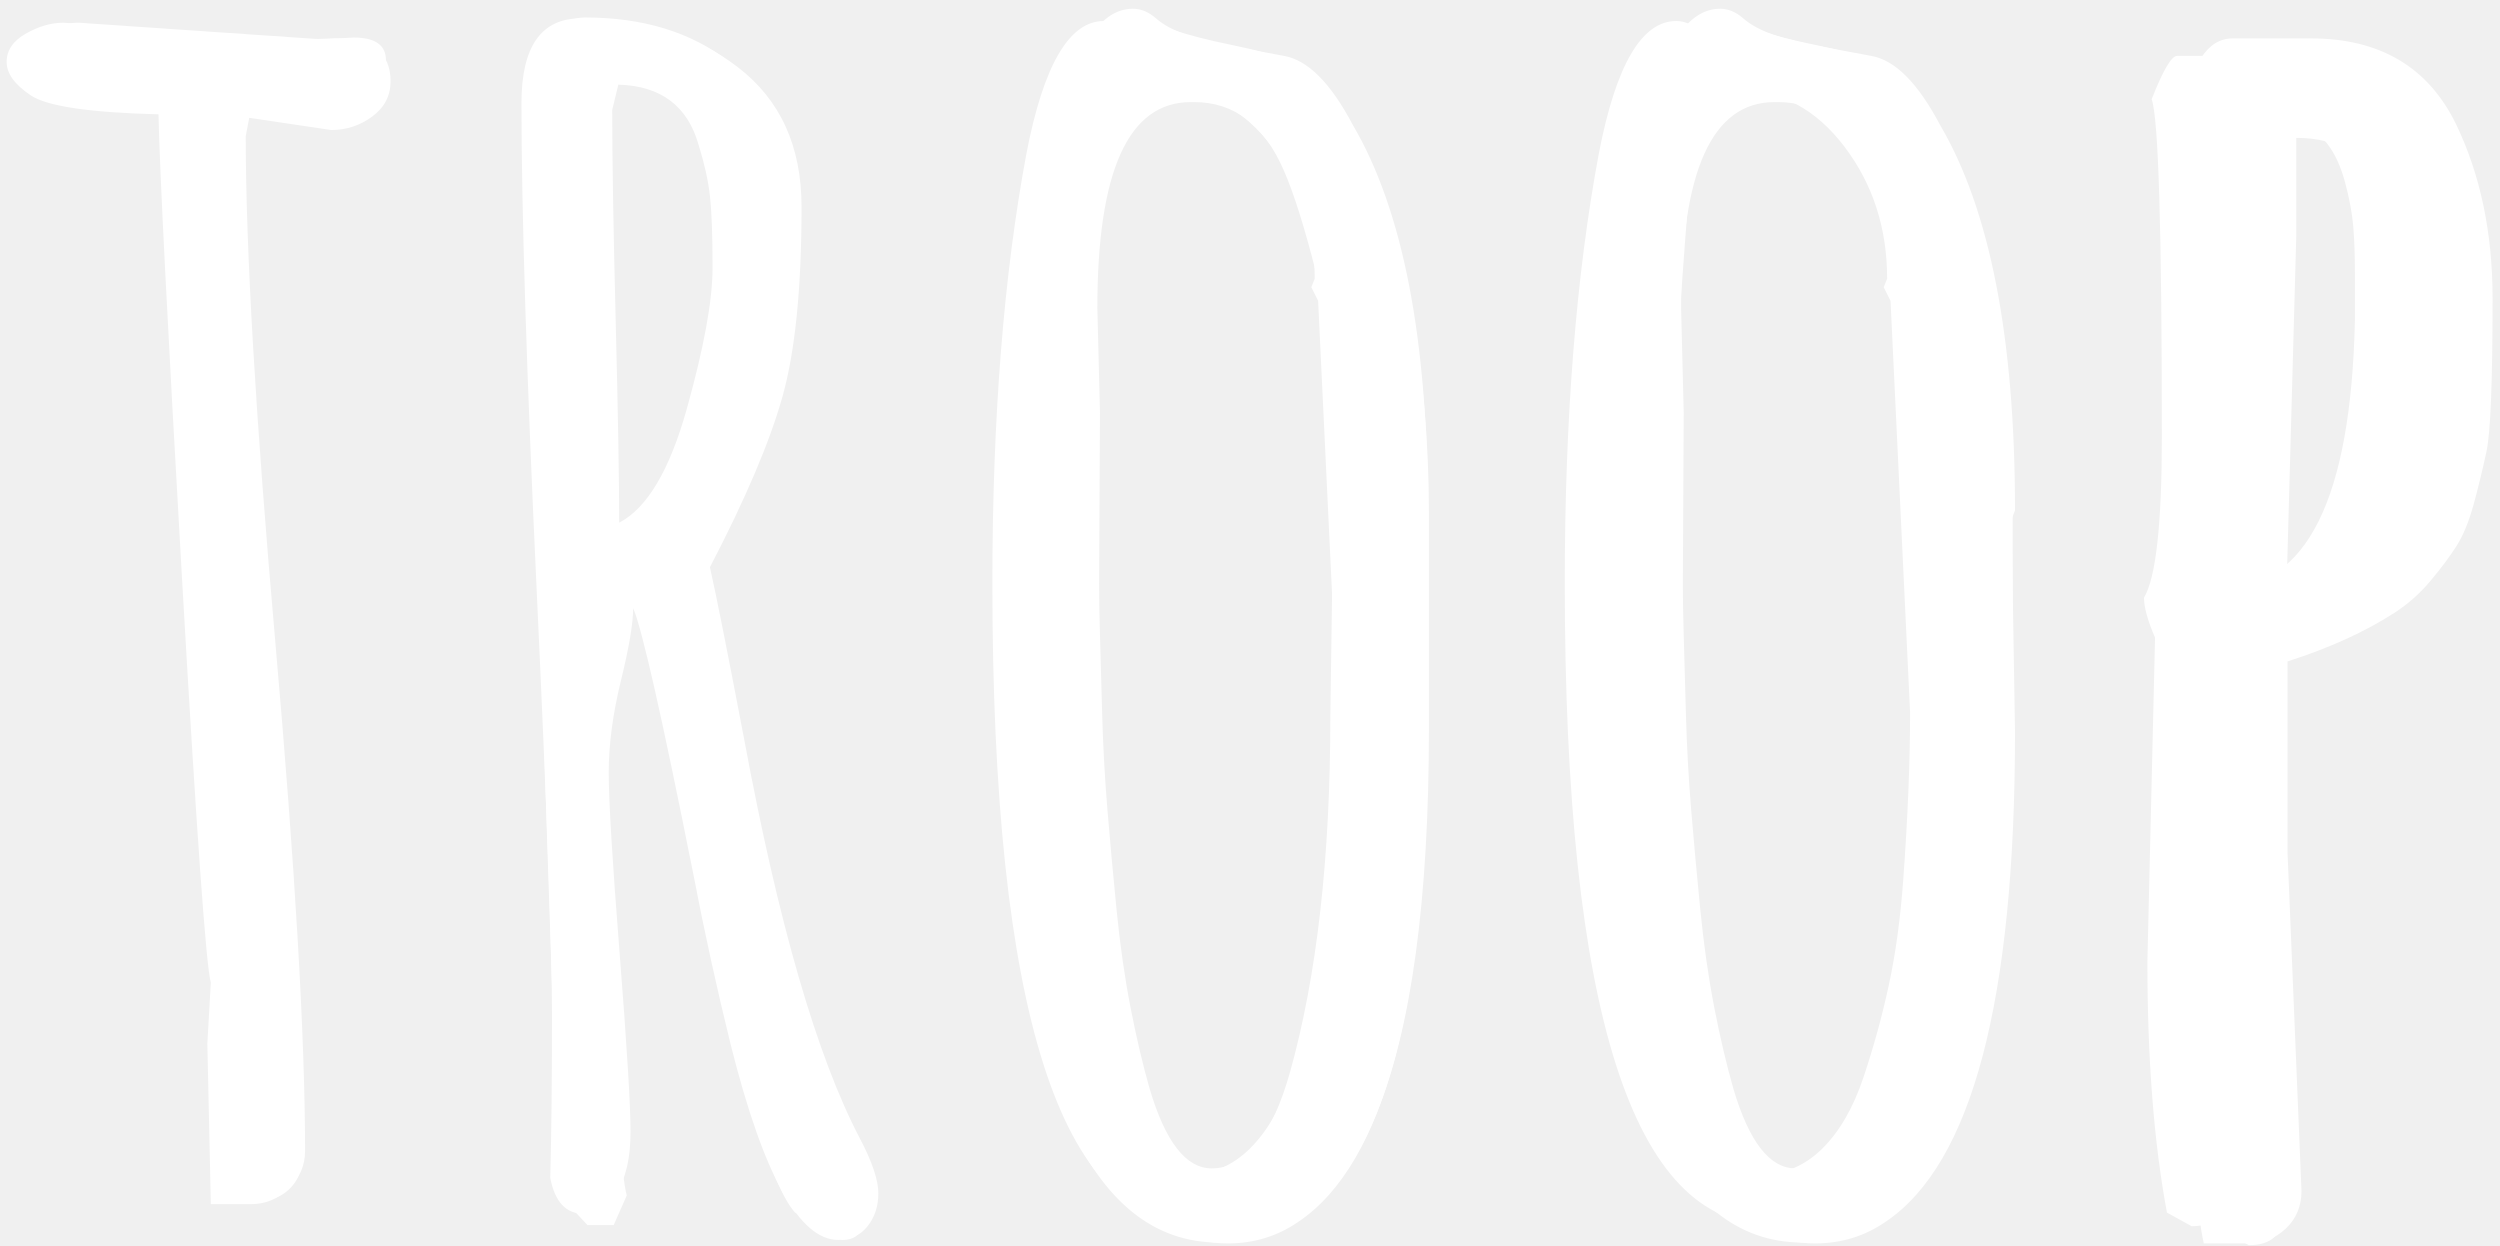
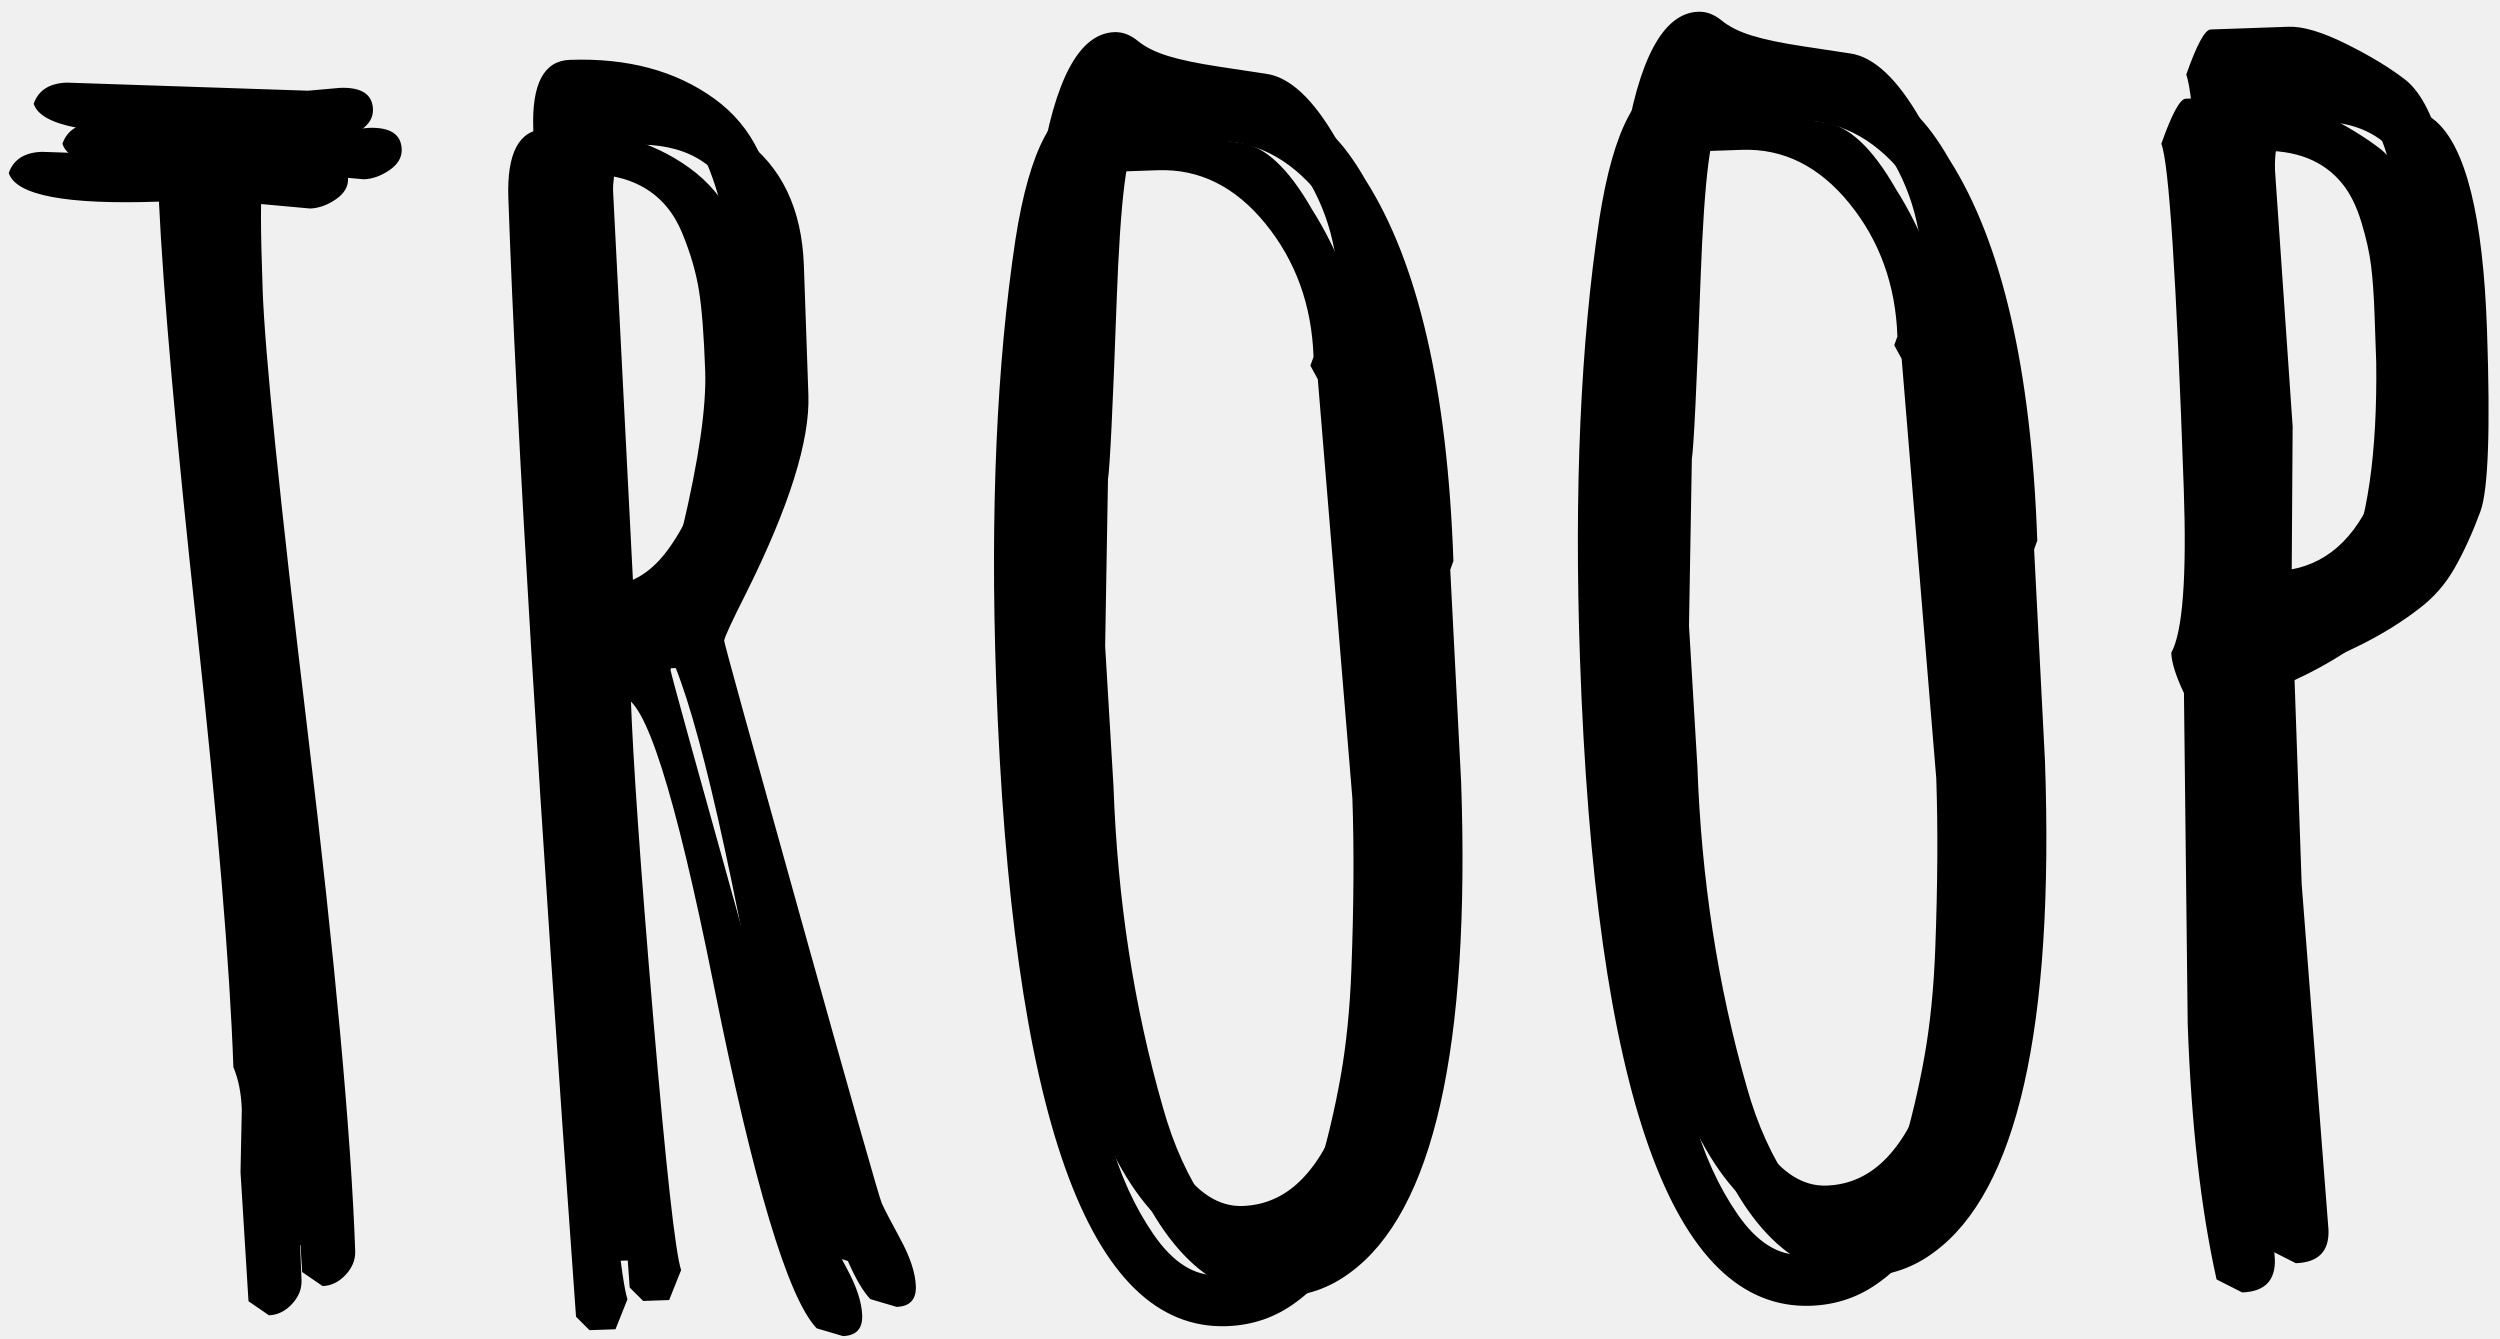
- <svg xmlns="http://www.w3.org/2000/svg" width="277px" height="138px" viewBox="0 0 277 138" version="1.1">
+ <svg xmlns="http://www.w3.org/2000/svg" width="183px" height="98px" viewBox="0 0 183 98" version="1.1">
  <defs />
  <g id="Page-1" stroke="none" stroke-width="1" fill="none" fill-rule="evenodd">
-     <g id="TAHA-5" transform="translate(-519, -358)" fill="#FFFFFF">
-       <g id="Group-2" transform="translate(467, 231)">
-         <g id="Group-3" transform="translate(52, 127)">
-           <path d="M22.974,115.631 L23.36,108.863 C22.845,107.187 21.781,92.283 20.17,64.149 C18.559,36.015 17.688,18.855 17.56,12.667 C9.954,12.474 5.249,11.781 3.444,10.588 C1.64,9.396 0.737,8.155 0.737,6.866 C0.737,5.577 1.446,4.53 2.864,3.724 C4.282,2.918 5.668,2.516 7.021,2.516 L33.898,4.353 L37.089,4.256 C41.214,4.256 43.276,5.835 43.276,8.993 C43.276,10.605 42.6,11.91 41.246,12.909 C39.893,13.908 38.378,14.407 36.702,14.407 L27.614,13.054 L27.228,15.084 C27.228,27.588 28.323,46.311 30.515,71.255 C32.706,96.198 33.802,114.954 33.802,127.522 C33.802,129.134 33.206,130.52 32.013,131.68 C30.821,132.84 29.419,133.42 27.808,133.42 L23.36,133.42 L22.974,115.631 Z M68.8,75.412 C67.897,79.086 67.446,82.486 67.446,85.612 C67.446,88.738 67.849,95.409 68.655,105.625 C69.46,115.84 69.863,122.431 69.863,125.396 C69.863,128.36 69.332,130.616 68.268,132.163 C67.205,133.71 65.996,134.483 64.643,134.483 C62.709,134.483 61.484,133.162 60.969,130.52 C61.098,125.621 61.162,119.611 61.162,112.489 C61.162,105.367 60.598,89.721 59.47,65.551 C58.342,41.381 57.778,23.334 57.778,11.41 C57.778,5.158 59.97,2.032 64.353,2.032 C71.249,2.032 77.05,3.837 81.755,7.446 C86.46,11.056 88.812,16.212 88.812,22.915 C88.812,31.939 88.104,38.964 86.686,43.991 C85.268,49.019 82.593,55.303 78.661,62.844 C79.37,66.002 80.627,72.318 82.432,81.793 C86.234,102.289 90.52,117.081 95.29,126.169 C96.644,128.747 97.32,130.761 97.32,132.211 C97.32,133.662 96.917,134.886 96.112,135.885 C95.306,136.884 94.227,137.384 92.873,137.384 C88.555,137.384 84.591,130.197 80.981,115.824 C79.435,109.572 78.049,103.256 76.824,96.875 C73.344,79.408 71.12,69.579 70.153,67.388 C70.153,69.063 69.702,71.738 68.8,75.412 L68.8,75.412 Z M68.51,9.38 L67.833,12.184 C67.833,17.598 67.962,25.413 68.22,35.628 C68.478,45.844 68.606,53.272 68.606,57.913 C71.7,56.302 74.198,52.096 76.099,45.296 C78,38.497 78.951,33.292 78.951,29.683 C78.951,26.073 78.854,23.415 78.661,21.707 C78.468,19.999 78.049,18.113 77.404,16.051 C76.18,11.732 73.215,9.509 68.51,9.38 L68.51,9.38 Z M121.587,34.13 L121.877,45.731 L121.78,64.681 C121.78,66.292 121.812,68.193 121.877,70.385 C121.941,72.576 122.022,75.46 122.119,79.038 C122.215,82.615 122.409,86.16 122.699,89.672 C122.989,93.185 123.327,96.891 123.714,100.791 C124.101,104.69 124.616,108.299 125.261,111.619 C125.905,114.938 126.614,117.951 127.388,120.658 C129.128,126.523 131.416,129.456 134.252,129.456 C138.055,129.456 140.955,125.879 142.953,118.725 C145.918,108.09 147.4,95.006 147.4,79.473 L147.69,59.073 C147.69,44.765 147.062,35.129 145.805,30.166 C144.548,25.203 143.372,21.465 142.276,18.951 C140.085,13.859 136.766,11.313 132.318,11.313 L131.932,11.313 C125.035,11.313 121.587,18.919 121.587,34.13 L121.587,34.13 Z M158.325,80.729 C158.325,118.693 150.559,137.674 135.025,137.674 C120.717,137.674 112.692,119.692 110.952,83.727 C110.823,80.311 110.759,76.895 110.759,73.479 L110.662,61.394 L110.662,57.526 C110.662,29.618 114.755,12.377 122.94,5.803 C124.938,4.191 127.162,3.321 129.611,3.192 C131.48,3.837 133.769,4.433 136.476,4.981 C139.183,5.529 141.181,6.093 142.47,6.673 C144.855,7.769 147.433,10.621 150.204,15.229 C152.976,19.837 155.022,25.993 156.343,33.695 C157.665,41.397 158.325,49.115 158.325,56.85 L158.325,80.729 Z M186.266,34.13 L186.556,45.731 L186.459,64.681 C186.459,66.292 186.491,68.193 186.556,70.385 C186.62,72.576 186.701,75.46 186.797,79.038 C186.894,82.615 187.087,86.16 187.377,89.672 C187.667,93.185 188.006,96.891 188.393,100.791 C188.779,104.69 189.295,108.299 189.939,111.619 C190.584,114.938 191.293,117.951 192.066,120.658 C193.807,126.523 196.095,129.456 198.931,129.456 C202.733,129.456 205.634,125.879 207.632,118.725 C210.597,108.09 212.079,95.006 212.079,79.473 L212.369,59.073 C212.369,44.765 211.741,35.129 210.484,30.166 C209.227,25.203 208.051,21.465 206.955,18.951 C204.764,13.859 201.444,11.313 196.997,11.313 L196.61,11.313 C189.714,11.313 186.266,18.919 186.266,34.13 L186.266,34.13 Z M223.004,80.729 C223.004,118.693 215.237,137.674 199.704,137.674 C185.395,137.674 177.371,119.692 175.631,83.727 C175.502,80.311 175.438,76.895 175.438,73.479 L175.341,61.394 L175.341,57.526 C175.341,29.618 179.434,12.377 187.619,5.803 C189.617,4.191 191.841,3.321 194.29,3.192 C196.159,3.837 198.447,4.433 201.154,4.981 C203.861,5.529 205.859,6.093 207.148,6.673 C209.533,7.769 212.111,10.621 214.883,15.229 C217.654,19.837 219.701,25.993 221.022,33.695 C222.343,41.397 223.004,49.115 223.004,56.85 L223.004,80.729 Z M254.425,26.202 L253.361,64.777 L253.361,65.067 C261.354,63.972 265.35,52.821 265.35,31.616 C265.35,23.882 263.642,18.919 260.226,16.728 C258.679,15.761 256.745,15.277 254.425,15.277 L254.425,26.202 Z M243.307,48.438 L243.597,29.586 C243.597,21.787 243.049,15.664 241.953,11.217 C242.275,9.541 242.904,7.962 243.838,6.479 C244.773,4.997 245.949,4.256 247.367,4.256 L256.068,4.256 C263.674,4.256 269.023,7.414 272.117,13.73 C274.824,19.338 276.178,25.783 276.178,33.066 C276.178,42.283 275.952,47.939 275.501,50.034 C275.05,52.128 274.566,54.11 274.051,55.979 C273.535,57.849 272.907,59.363 272.166,60.523 C271.424,61.684 270.474,62.957 269.313,64.342 C268.153,65.728 266.832,66.904 265.35,67.871 C262.062,69.998 258.099,71.803 253.458,73.285 L253.458,94.458 L255.005,131.97 C255.005,133.646 254.425,135.031 253.265,136.127 C252.104,137.223 250.687,137.771 249.011,137.771 L244.177,137.771 C243.403,134.161 243.017,128.779 243.017,121.625 L242.533,70.965 L243.307,48.438 Z" id="troop" />
-           <path d="M37.392,10.998 L26.931,9.679 L25.989,10.81 L26.366,11.563 C26.114,12.066 25.989,15.741 25.989,22.589 C25.989,29.437 27.057,45.442 29.193,70.604 C31.329,95.766 32.397,114.629 32.397,127.194 C32.397,128.136 32.02,128.984 31.266,129.738 C30.512,130.492 29.664,130.869 28.722,130.869 L26.554,129.267 L26.177,115.226 L26.554,108.44 C26.554,106.681 26.303,105.142 25.8,103.823 C25.8,92.891 25.031,76.965 23.491,56.044 C21.952,35.123 21.12,19.668 20.994,9.679 C10.879,9.679 5.476,8.454 4.785,6.003 C5.351,4.558 6.576,3.836 8.46,3.836 L34.659,5.626 L38.146,5.438 C40.47,5.438 41.632,6.255 41.632,7.888 C41.632,8.768 41.161,9.506 40.219,10.103 C39.276,10.7 38.334,10.998 37.392,10.998 L37.392,10.998 Z M58.878,10.621 C58.878,5.721 60.291,3.271 63.119,3.271 C69.401,3.271 74.584,4.857 78.668,8.03 C82.752,11.202 84.793,15.867 84.793,22.024 L84.793,36.065 C84.793,41.029 82.28,48.128 77.254,57.363 C75.558,60.442 74.71,62.122 74.71,62.405 C74.71,62.688 77.144,72.865 82.013,92.938 C86.882,113.011 89.443,123.361 89.694,123.99 C89.945,124.618 90.573,125.937 91.579,127.948 C92.584,129.958 93.086,131.686 93.086,133.131 C93.086,134.576 92.364,135.298 90.919,135.298 L88.092,134.356 C85.076,130.963 81.778,118.398 78.197,96.661 C74.741,75.677 71.789,65.185 69.338,65.185 L68.584,65.185 C65.757,65.185 64.344,66.096 64.344,67.918 C64.344,74.954 64.752,86.656 65.569,103.022 C66.386,119.388 67.077,128.545 67.642,130.492 L66.229,133.696 L63.401,133.696 L61.988,132.188 C59.915,76.462 58.878,35.94 58.878,10.621 L58.878,10.621 Z M64.344,13.26 L65.098,60.002 L65.475,60.379 C67.925,60.379 70.124,59.107 72.071,56.562 C74.019,54.018 75.495,50.924 76.5,47.28 C78.574,39.741 79.61,34.024 79.61,30.128 C79.61,26.233 79.485,23.296 79.233,21.317 C78.982,19.338 78.448,17.249 77.631,15.05 C75.935,10.527 72.26,8.265 66.605,8.265 C65.852,8.265 65.286,8.862 64.909,10.056 C64.532,11.249 64.344,12.317 64.344,13.26 L64.344,13.26 Z M153.776,57.458 L154.153,80.452 C154.153,109.414 149.504,127.037 140.206,133.319 C137.944,134.89 135.399,135.675 132.572,135.675 C117.494,135.675 109.955,111.99 109.955,64.62 C109.955,46.337 111.212,30.474 113.725,17.029 C115.609,7.228 118.468,2.328 122.3,2.328 C123.18,2.328 124.012,2.674 124.798,3.365 C125.583,4.056 126.651,4.637 128.002,5.108 C129.352,5.579 131.206,6.035 133.562,6.475 C135.918,6.914 137.598,7.229 138.604,7.417 C141.179,7.857 143.661,10.338 146.048,14.862 C151.451,24.034 154.153,37.919 154.153,56.515 L153.776,57.458 Z M115.986,64.431 L116.363,79.698 C116.363,91.949 117.745,103.603 120.51,114.66 C121.515,118.807 123.007,122.419 124.986,125.498 C126.965,128.576 129.227,130.115 131.771,130.115 C134.316,130.115 136.546,129.173 138.462,127.288 C140.378,125.403 141.902,122.78 143.033,119.419 C144.164,116.058 145.106,112.634 145.86,109.147 C146.614,105.66 147.148,101.75 147.462,97.415 C147.965,90.504 148.216,84.347 148.216,78.944 L146.048,33.333 L145.294,31.825 L145.671,30.882 C145.671,25.291 144.101,20.422 140.959,16.275 C137.818,12.129 133.986,10.056 129.462,10.056 L121.358,10.056 C120.29,10.056 119.347,15.788 118.531,27.254 C117.714,38.72 117.18,45.081 116.929,46.337 L115.986,64.431 Z M217.198,57.458 L217.575,80.452 C217.575,109.414 212.926,127.037 203.628,133.319 C201.366,134.89 198.822,135.675 195.995,135.675 C180.916,135.675 173.377,111.99 173.377,64.62 C173.377,46.337 174.634,30.474 177.147,17.029 C179.032,7.228 181.89,2.328 185.723,2.328 C186.602,2.328 187.435,2.674 188.22,3.365 C189.005,4.056 190.073,4.637 191.424,5.108 C192.775,5.579 194.628,6.035 196.984,6.475 C199.34,6.914 201.021,7.229 202.026,7.417 C204.602,7.857 207.083,10.338 209.471,14.862 C214.874,24.034 217.575,37.919 217.575,56.515 L217.198,57.458 Z M179.409,64.431 L179.786,79.698 C179.786,91.949 181.168,103.603 183.932,114.66 C184.937,118.807 186.429,122.419 188.408,125.498 C190.387,128.576 192.649,130.115 195.194,130.115 C197.738,130.115 199.968,129.173 201.885,127.288 C203.801,125.403 205.324,122.78 206.455,119.419 C207.586,116.058 208.528,112.634 209.282,109.147 C210.036,105.66 210.57,101.75 210.884,97.415 C211.387,90.504 211.638,84.347 211.638,78.944 L209.471,33.333 L208.717,31.825 L209.094,30.882 C209.094,25.291 207.523,20.422 204.382,16.275 C201.241,12.129 197.408,10.056 192.885,10.056 L184.78,10.056 C183.712,10.056 182.77,15.788 181.953,27.254 C181.136,38.72 180.602,45.081 180.351,46.337 L179.409,64.431 Z M244.904,94.776 L246.506,132.377 C246.506,134.702 245.281,135.864 242.831,135.864 L240.098,134.356 C238.653,126.628 237.931,117.362 237.931,106.556 L238.779,70.651 C237.962,68.766 237.554,67.29 237.554,66.222 C238.873,64.023 239.533,58.086 239.533,48.411 C239.533,25.479 239.156,13.008 238.402,10.998 C239.658,7.794 240.601,6.192 241.229,6.192 L249.71,6.192 C251.281,6.192 253.37,6.899 255.977,8.312 C258.585,9.726 260.705,11.124 262.338,12.506 C265.542,15.459 267.145,23.06 267.145,35.312 C267.145,46.18 266.673,52.761 265.731,55.054 C264.789,57.348 263.783,59.358 262.715,61.086 C261.647,62.813 260.297,64.243 258.663,65.374 C255.082,67.949 250.496,70.085 244.904,71.782 L244.904,94.776 Z M244.716,17.312 L245.658,45.112 L244.904,63.3 L246.129,65.185 C255.553,65.185 260.485,55.29 260.925,35.5 L260.925,30.317 C260.925,28.244 260.862,26.485 260.736,25.04 C260.611,23.595 260.312,21.993 259.841,20.233 C259.37,18.474 258.726,17.061 257.909,15.993 C255.962,13.417 252.977,12.129 248.957,12.129 C247.26,12.129 246.129,12.537 245.564,13.354 C244.999,14.171 244.716,15.49 244.716,17.312 L244.716,17.312 Z" id="troop" />
-           <path d="M38.412,9.863 L27.681,8.51 L26.714,9.67 L27.101,10.443 C26.843,10.959 26.714,14.729 26.714,21.755 C26.714,28.78 27.81,45.2 30.001,71.013 C32.192,96.827 33.288,116.179 33.288,129.069 C33.288,130.036 32.901,130.906 32.128,131.68 C31.354,132.453 30.484,132.84 29.518,132.84 L27.294,131.196 L26.907,116.791 L27.294,109.83 C27.294,108.025 27.036,106.446 26.521,105.093 C26.521,93.878 25.731,77.539 24.152,56.076 C22.573,34.613 21.719,18.758 21.59,8.51 C11.213,8.51 5.67,7.253 4.961,4.739 C5.541,3.257 6.798,2.516 8.731,2.516 L35.608,4.353 L39.186,4.159 C41.57,4.159 42.763,4.997 42.763,6.673 C42.763,7.575 42.279,8.333 41.312,8.945 C40.346,9.557 39.379,9.863 38.412,9.863 L38.412,9.863 Z M60.455,9.477 C60.455,4.449 61.905,1.936 64.806,1.936 C71.251,1.936 76.568,3.563 80.758,6.818 C84.947,10.073 87.042,14.858 87.042,21.175 L87.042,35.58 C87.042,40.672 84.464,47.955 79.308,57.43 C77.567,60.588 76.697,62.312 76.697,62.602 C76.697,62.892 79.195,73.333 84.19,93.926 C89.185,114.519 91.812,125.138 92.069,125.782 C92.327,126.427 92.972,127.78 94.003,129.843 C95.034,131.905 95.55,133.678 95.55,135.16 C95.55,136.643 94.809,137.384 93.326,137.384 L90.426,136.417 C87.332,132.937 83.948,120.046 80.274,97.745 C76.729,76.218 73.7,65.454 71.187,65.454 L70.413,65.454 C67.513,65.454 66.062,66.389 66.062,68.258 C66.062,75.477 66.481,87.481 67.319,104.271 C68.157,121.061 68.866,130.455 69.446,132.453 L67.996,135.74 L65.096,135.74 L63.646,134.193 C61.519,77.023 60.455,35.451 60.455,9.477 L60.455,9.477 Z M66.062,12.184 L66.836,60.137 L67.223,60.523 C69.736,60.523 71.992,59.218 73.99,56.608 C75.988,53.998 77.503,50.823 78.534,47.085 C80.661,39.351 81.725,33.485 81.725,29.489 C81.725,25.493 81.596,22.48 81.338,20.45 C81.08,18.419 80.532,16.276 79.694,14.021 C77.954,9.38 74.184,7.06 68.383,7.06 C67.609,7.06 67.029,7.672 66.643,8.896 C66.256,10.121 66.062,11.217 66.062,12.184 L66.062,12.184 Z M157.812,57.526 L158.198,81.116 C158.198,110.829 153.429,128.908 143.89,135.354 C141.569,136.965 138.959,137.771 136.059,137.771 C120.59,137.771 112.855,113.472 112.855,64.874 C112.855,46.118 114.145,29.844 116.723,16.051 C118.656,5.996 121.589,0.969 125.521,0.969 C126.423,0.969 127.277,1.323 128.083,2.032 C128.888,2.741 129.984,3.337 131.37,3.821 C132.755,4.304 134.657,4.771 137.074,5.223 C139.491,5.674 141.215,5.996 142.246,6.189 C144.889,6.641 147.435,9.187 149.884,13.827 C155.427,23.237 158.198,37.481 158.198,56.56 L157.812,57.526 Z M119.043,64.681 L119.43,80.343 C119.43,92.911 120.848,104.867 123.684,116.211 C124.715,120.465 126.246,124.171 128.276,127.329 C130.306,130.487 132.626,132.066 135.237,132.066 C137.847,132.066 140.135,131.1 142.101,129.166 C144.067,127.232 145.63,124.542 146.79,121.093 C147.95,117.645 148.917,114.132 149.69,110.555 C150.464,106.978 151.012,102.966 151.334,98.519 C151.85,91.429 152.107,85.112 152.107,79.569 L149.884,32.776 L149.11,31.229 L149.497,30.263 C149.497,24.526 147.886,19.531 144.663,15.277 C141.44,11.023 137.509,8.896 132.868,8.896 L124.554,8.896 C123.458,8.896 122.491,14.778 121.653,26.541 C120.815,38.303 120.268,44.829 120.01,46.118 L119.043,64.681 Z M222.877,57.526 L223.264,81.116 C223.264,110.829 218.494,128.908 208.955,135.354 C206.635,136.965 204.024,137.771 201.124,137.771 C185.655,137.771 177.921,113.472 177.921,64.874 C177.921,46.118 179.21,29.844 181.788,16.051 C183.722,5.996 186.654,0.969 190.586,0.969 C191.488,0.969 192.342,1.323 193.148,2.032 C193.954,2.741 195.049,3.337 196.435,3.821 C197.821,4.304 199.722,4.771 202.139,5.223 C204.556,5.674 206.28,5.996 207.312,6.189 C209.954,6.641 212.5,9.187 214.949,13.827 C220.492,23.237 223.264,37.481 223.264,56.56 L222.877,57.526 Z M184.108,64.681 L184.495,80.343 C184.495,92.911 185.913,104.867 188.749,116.211 C189.78,120.465 191.311,124.171 193.341,127.329 C195.372,130.487 197.692,132.066 200.302,132.066 C202.913,132.066 205.201,131.1 207.167,129.166 C209.132,127.232 210.695,124.542 211.855,121.093 C213.016,117.645 213.982,114.132 214.756,110.555 C215.529,106.978 216.077,102.966 216.399,98.519 C216.915,91.429 217.173,85.112 217.173,79.569 L214.949,32.776 L214.176,31.229 L214.562,30.263 C214.562,24.526 212.951,19.531 209.729,15.277 C206.506,11.023 202.574,8.896 197.934,8.896 L189.619,8.896 C188.523,8.896 187.557,14.778 186.719,26.541 C185.881,38.303 185.333,44.829 185.075,46.118 L184.108,64.681 Z M251.301,95.812 L252.944,134.387 C252.944,136.771 251.688,137.964 249.174,137.964 L246.37,136.417 C244.888,128.489 244.146,118.982 244.146,107.896 L245.017,71.062 C244.179,69.128 243.76,67.613 243.76,66.518 C245.113,64.262 245.79,58.171 245.79,48.245 C245.79,24.72 245.403,11.926 244.63,9.863 C245.919,6.576 246.886,4.933 247.53,4.933 L256.231,4.933 C257.843,4.933 259.986,5.658 262.661,7.108 C265.335,8.558 267.511,9.992 269.187,11.41 C272.474,14.439 274.117,22.238 274.117,34.807 C274.117,45.957 273.634,52.708 272.667,55.061 C271.7,57.414 270.669,59.476 269.573,61.249 C268.478,63.021 267.092,64.487 265.416,65.647 C261.742,68.29 257.037,70.481 251.301,72.222 L251.301,95.812 Z M251.107,16.341 L252.074,44.861 L251.301,63.521 L252.558,65.454 C262.226,65.454 267.285,55.303 267.736,35 L267.736,29.683 C267.736,27.556 267.672,25.751 267.543,24.269 C267.414,22.786 267.108,21.143 266.625,19.338 C266.141,17.533 265.48,16.083 264.643,14.987 C262.645,12.345 259.583,11.023 255.458,11.023 C253.718,11.023 252.558,11.442 251.978,12.28 C251.397,13.118 251.107,14.472 251.107,16.341 L251.107,16.341 Z" id="troop" />
-         </g>
+     <g id="Branding-Copy" transform="translate(-161, -130)" fill="#000000">
+       <g id="Group-Copy" transform="translate(253.5, 180) rotate(-2) translate(-253.5, -180) translate(163, 132)">
+         <path d="M23.952,5.848 L16.91,4.958 L16.275,5.721 L16.529,6.23 C16.36,6.569 16.275,9.048 16.275,13.668 C16.275,18.287 16.994,29.083 18.433,46.057 C19.871,63.03 20.59,75.754 20.59,84.231 C20.59,84.866 20.336,85.438 19.828,85.947 C19.321,86.455 18.75,86.71 18.115,86.71 L16.656,85.629 L16.402,76.157 L16.656,71.58 C16.656,70.393 16.487,69.355 16.148,68.465 C16.148,61.091 15.63,50.348 14.594,36.235 C13.558,22.122 12.997,11.697 12.913,4.958 C6.103,4.958 2.465,4.132 2,2.479 C2.381,1.504 3.205,1.017 4.474,1.017 L22.112,2.225 L24.46,2.098 C26.025,2.098 26.807,2.649 26.807,3.751 C26.807,4.344 26.49,4.842 25.856,5.245 C25.221,5.647 24.587,5.848 23.952,5.848 L23.952,5.848 Z M38.484,5.594 C38.484,2.289 39.435,0.636 41.339,0.636 C45.568,0.636 49.058,1.706 51.807,3.846 C54.557,5.986 55.931,9.133 55.931,13.286 L55.931,22.758 C55.931,26.106 54.239,30.895 50.856,37.125 C49.714,39.202 49.143,40.335 49.143,40.526 C49.143,40.717 50.782,47.582 54.06,61.123 C57.338,74.663 59.061,81.645 59.231,82.069 C59.4,82.493 59.823,83.383 60.499,84.739 C61.176,86.095 61.515,87.261 61.515,88.235 C61.515,89.21 61.028,89.698 60.055,89.698 L58.152,89.062 C56.122,86.773 53.901,78.297 51.49,63.634 C49.164,49.479 47.176,42.401 45.526,42.401 L45.019,42.401 C43.115,42.401 42.164,43.016 42.164,44.245 C42.164,48.991 42.438,56.885 42.988,67.925 C43.538,78.965 44.003,85.142 44.384,86.455 L43.432,88.617 L41.529,88.617 L40.577,87.6 C39.182,50.008 38.484,22.673 38.484,5.594 L38.484,5.594 Z M42.164,7.374 L42.671,38.905 L42.925,39.159 C44.574,39.159 46.055,38.301 47.366,36.585 C48.677,34.868 49.671,32.781 50.348,30.323 C51.744,25.237 52.442,21.381 52.442,18.753 C52.442,16.126 52.357,14.144 52.188,12.809 C52.019,11.474 51.659,10.065 51.109,8.582 C49.967,5.531 47.493,4.005 43.686,4.005 C43.179,4.005 42.798,4.408 42.544,5.213 C42.29,6.018 42.164,6.738 42.164,7.374 L42.164,7.374 Z M102.439,37.189 L102.693,52.7 C102.693,72.237 99.563,84.125 93.303,88.363 C91.781,89.422 90.067,89.952 88.164,89.952 C78.013,89.952 72.937,73.975 72.937,42.02 C72.937,29.687 73.783,18.986 75.475,9.917 C76.744,3.306 78.668,0 81.248,0 C81.841,0 82.401,0.233 82.93,0.699 C83.459,1.165 84.178,1.557 85.087,1.875 C85.996,2.193 87.244,2.5 88.83,2.797 C90.416,3.094 91.548,3.306 92.225,3.433 C93.959,3.729 95.63,5.403 97.237,8.455 C100.874,14.642 102.693,24.008 102.693,36.553 L102.439,37.189 Z M76.998,41.893 L77.251,52.191 C77.251,60.455 78.182,68.317 80.043,75.776 C80.72,78.573 81.724,81.01 83.057,83.086 C84.389,85.163 85.912,86.201 87.625,86.201 C89.338,86.201 90.839,85.566 92.129,84.294 C93.42,83.023 94.445,81.253 95.207,78.986 C95.968,76.719 96.602,74.409 97.11,72.057 C97.618,69.705 97.977,67.067 98.189,64.142 C98.527,59.48 98.696,55.327 98.696,51.683 L97.237,20.915 L96.729,19.897 L96.983,19.262 C96.983,15.49 95.926,12.205 93.811,9.408 C91.696,6.611 89.116,5.213 86.07,5.213 L80.614,5.213 C79.895,5.213 79.26,9.08 78.711,16.814 C78.161,24.549 77.801,28.84 77.632,29.687 L76.998,41.893 Z M145.204,37.189 L145.458,52.7 C145.458,72.237 142.328,84.125 136.068,88.363 C134.545,89.422 132.832,89.952 130.929,89.952 C120.777,89.952 115.702,73.975 115.702,42.02 C115.702,29.687 116.548,18.986 118.24,9.917 C119.509,3.306 121.433,5.68434189e-14 124.013,5.68434189e-14 C124.605,5.68434189e-14 125.166,0.233 125.695,0.699 C126.223,1.165 126.942,1.557 127.852,1.875 C128.761,2.193 130.009,2.5 131.595,2.797 C133.181,3.094 134.313,3.306 134.989,3.433 C136.724,3.729 138.394,5.403 140.002,8.455 C143.639,14.642 145.458,24.008 145.458,36.553 L145.204,37.189 Z M119.762,41.893 L120.016,52.191 C120.016,60.455 120.947,68.317 122.808,75.776 C123.485,78.573 124.489,81.01 125.821,83.086 C127.154,85.163 128.677,86.201 130.39,86.201 C132.103,86.201 133.604,85.566 134.894,84.294 C136.184,83.023 137.21,81.253 137.971,78.986 C138.733,76.719 139.367,74.409 139.875,72.057 C140.382,69.705 140.742,67.067 140.953,64.142 C141.292,59.48 141.461,55.327 141.461,51.683 L140.002,20.915 L139.494,19.897 L139.748,19.262 C139.748,15.49 138.69,12.205 136.576,9.408 C134.461,6.611 131.881,5.213 128.835,5.213 L123.379,5.213 C122.66,5.213 122.025,9.08 121.475,16.814 C120.926,24.549 120.566,28.84 120.397,29.687 L119.762,41.893 Z M163.923,62.362 L165.002,87.727 C165.002,89.295 164.177,90.079 162.527,90.079 L160.687,89.062 C159.714,83.849 159.228,77.598 159.228,70.309 L159.799,46.088 C159.249,44.817 158.974,43.821 158.974,43.101 C159.862,41.617 160.307,37.612 160.307,31.086 C160.307,15.617 160.053,7.205 159.545,5.848 C160.391,3.687 161.026,2.606 161.449,2.606 L167.159,2.606 C168.216,2.606 169.623,3.083 171.378,4.037 C173.133,4.99 174.561,5.933 175.661,6.866 C177.818,8.857 178.896,13.985 178.896,22.25 C178.896,29.581 178.579,34.021 177.945,35.568 C177.31,37.114 176.633,38.471 175.914,39.636 C175.195,40.801 174.286,41.766 173.186,42.528 C170.775,44.266 167.688,45.707 163.923,46.851 L163.923,62.362 Z M163.796,10.108 L164.431,28.861 L163.923,41.13 L164.748,42.401 C171.092,42.401 174.413,35.727 174.709,22.377 L174.709,18.88 C174.709,17.482 174.667,16.295 174.582,15.32 C174.497,14.346 174.296,13.265 173.979,12.078 C173.662,10.892 173.228,9.938 172.679,9.218 C171.367,7.48 169.358,6.611 166.651,6.611 C165.509,6.611 164.748,6.887 164.367,7.438 C163.986,7.989 163.796,8.879 163.796,10.108 L163.796,10.108 Z" id="troop" />
+         <path d="M25.952,8.848 L18.91,7.958 L18.275,8.721 L18.529,9.23 C18.36,9.569 18.275,12.048 18.275,16.668 C18.275,21.287 18.994,32.083 20.433,49.057 C21.871,66.03 22.59,78.754 22.59,87.231 C22.59,87.866 22.336,88.438 21.828,88.947 C21.321,89.455 20.75,89.71 20.115,89.71 L18.656,88.629 L18.402,79.157 L18.656,74.58 C18.656,73.393 18.487,72.355 18.148,71.465 C18.148,64.091 17.63,53.348 16.594,39.235 C15.558,25.122 14.997,14.697 14.913,7.958 C8.103,7.958 4.465,7.132 4,5.479 C4.381,4.504 5.205,4.017 6.474,4.017 L24.112,5.225 L26.46,5.098 C28.025,5.098 28.807,5.649 28.807,6.751 C28.807,7.344 28.49,7.842 27.856,8.245 C27.221,8.647 26.587,8.848 25.952,8.848 L25.952,8.848 Z M40.484,8.594 C40.484,5.289 41.435,3.636 43.339,3.636 C47.568,3.636 51.058,4.706 53.807,6.846 C56.557,8.986 57.931,12.133 57.931,16.286 L57.931,25.758 C57.931,29.106 56.239,33.895 52.856,40.125 C51.714,42.202 51.143,43.335 51.143,43.526 C51.143,43.717 52.782,50.582 56.06,64.123 C59.338,77.663 61.061,84.645 61.231,85.069 C61.4,85.493 61.823,86.383 62.499,87.739 C63.176,89.095 63.515,90.261 63.515,91.235 C63.515,92.21 63.028,92.698 62.055,92.698 L60.152,92.062 C58.122,89.773 55.901,81.297 53.49,66.634 C51.164,52.479 49.176,45.401 47.526,45.401 L47.019,45.401 C45.115,45.401 44.164,46.016 44.164,47.245 C44.164,51.991 44.438,59.885 44.988,70.925 C45.538,81.965 46.003,88.142 46.384,89.455 L45.432,91.617 L43.529,91.617 L42.577,90.6 C41.182,53.008 40.484,25.673 40.484,8.594 L40.484,8.594 Z M44.164,10.374 L44.671,41.905 L44.925,42.159 C46.574,42.159 48.055,41.301 49.366,39.585 C50.677,37.868 51.671,35.781 52.348,33.323 C53.744,28.237 54.442,24.381 54.442,21.753 C54.442,19.126 54.357,17.144 54.188,15.809 C54.019,14.474 53.659,13.065 53.109,11.582 C51.967,8.531 49.493,7.005 45.686,7.005 C45.179,7.005 44.798,7.408 44.544,8.213 C44.29,9.018 44.164,9.738 44.164,10.374 L44.164,10.374 Z M104.439,40.189 L104.693,55.7 C104.693,75.237 101.563,87.125 95.303,91.363 C93.781,92.422 92.067,92.952 90.164,92.952 C80.013,92.952 74.937,76.975 74.937,45.02 C74.937,32.687 75.783,21.986 77.475,12.917 C78.744,6.306 80.668,3 83.248,3 C83.841,3 84.401,3.233 84.93,3.699 C85.459,4.165 86.178,4.557 87.087,4.875 C87.996,5.193 89.244,5.5 90.83,5.797 C92.416,6.094 93.548,6.306 94.225,6.433 C95.959,6.729 97.63,8.403 99.237,11.455 C102.874,17.642 104.693,27.008 104.693,39.553 L104.439,40.189 Z M78.998,44.893 L79.251,55.191 C79.251,63.455 80.182,71.317 82.043,78.776 C82.72,81.573 83.724,84.01 85.057,86.086 C86.389,88.163 87.912,89.201 89.625,89.201 C91.338,89.201 92.839,88.566 94.129,87.294 C95.42,86.023 96.445,84.253 97.207,81.986 C97.968,79.719 98.602,77.409 99.11,75.057 C99.618,72.705 99.977,70.067 100.189,67.142 C100.527,62.48 100.696,58.327 100.696,54.683 L99.237,23.915 L98.729,22.897 L98.983,22.262 C98.983,18.49 97.926,15.205 95.811,12.408 C93.696,9.611 91.116,8.213 88.07,8.213 L82.614,8.213 C81.895,8.213 81.26,12.08 80.711,19.814 C80.161,27.549 79.801,31.84 79.632,32.687 L78.998,44.893 Z M147.204,40.189 L147.458,55.7 C147.458,75.237 144.328,87.125 138.068,91.363 C136.545,92.422 134.832,92.952 132.929,92.952 C122.777,92.952 117.702,76.975 117.702,45.02 C117.702,32.687 118.548,21.986 120.24,12.917 C121.509,6.306 123.433,3 126.013,3 C126.605,3 127.166,3.233 127.695,3.699 C128.223,4.165 128.942,4.557 129.852,4.875 C130.761,5.193 132.009,5.5 133.595,5.797 C135.181,6.094 136.313,6.306 136.989,6.433 C138.724,6.729 140.394,8.403 142.002,11.455 C145.639,17.642 147.458,27.008 147.458,39.553 L147.204,40.189 Z M121.762,44.893 L122.016,55.191 C122.016,63.455 122.947,71.317 124.808,78.776 C125.485,81.573 126.489,84.01 127.821,86.086 C129.154,88.163 130.677,89.201 132.39,89.201 C134.103,89.201 135.604,88.566 136.894,87.294 C138.184,86.023 139.21,84.253 139.971,81.986 C140.733,79.719 141.367,77.409 141.875,75.057 C142.382,72.705 142.742,70.067 142.953,67.142 C143.292,62.48 143.461,58.327 143.461,54.683 L142.002,23.915 L141.494,22.897 L141.748,22.262 C141.748,18.49 140.69,15.205 138.576,12.408 C136.461,9.611 133.881,8.213 130.835,8.213 L125.379,8.213 C124.66,8.213 124.025,12.08 123.475,19.814 C122.926,27.549 122.566,31.84 122.397,32.687 L121.762,44.893 Z M165.923,65.362 L167.002,90.727 C167.002,92.295 166.177,93.079 164.527,93.079 L162.687,92.062 C161.714,86.849 161.228,80.598 161.228,73.309 L161.799,49.088 C161.249,47.817 160.974,46.821 160.974,46.101 C161.862,44.617 162.307,40.612 162.307,34.086 C162.307,18.617 162.053,10.205 161.545,8.848 C162.391,6.687 163.026,5.606 163.449,5.606 L169.159,5.606 C170.216,5.606 171.623,6.083 173.378,7.037 C175.133,7.99 176.561,8.933 177.661,9.866 C179.818,11.857 180.896,16.985 180.896,25.25 C180.896,32.581 180.579,37.021 179.945,38.568 C179.31,40.114 178.633,41.471 177.914,42.636 C177.195,43.801 176.286,44.766 175.186,45.528 C172.775,47.266 169.688,48.707 165.923,49.851 L165.923,65.362 Z M165.796,13.108 L166.431,31.861 L165.923,44.13 L166.748,45.401 C173.092,45.401 176.413,38.727 176.709,25.377 L176.709,21.88 C176.709,20.482 176.667,19.295 176.582,18.32 C176.497,17.346 176.296,16.265 175.979,15.078 C175.662,13.892 175.228,12.938 174.679,12.218 C173.367,10.48 171.358,9.611 168.651,9.611 C167.509,9.611 166.748,9.887 166.367,10.438 C165.986,10.989 165.796,11.879 165.796,13.108 L165.796,13.108 Z" id="troop" />
+         <path d="M21.952,10.848 L14.91,9.958 L14.275,10.721 L14.529,11.23 C14.36,11.569 14.275,14.048 14.275,18.668 C14.275,23.287 14.994,34.083 16.433,51.057 C17.871,68.03 18.59,80.754 18.59,89.231 C18.59,89.866 18.336,90.438 17.828,90.947 C17.321,91.455 16.75,91.71 16.115,91.71 L14.656,90.629 L14.402,81.157 L14.656,76.58 C14.656,75.393 14.487,74.355 14.148,73.465 C14.148,66.091 13.63,55.348 12.594,41.235 C11.558,27.122 10.997,16.697 10.913,9.958 C4.103,9.958 0.465,9.132 -2.84217094e-14,7.479 C0.381,6.504 1.205,6.017 2.474,6.017 L20.112,7.225 L22.46,7.098 C24.025,7.098 24.807,7.649 24.807,8.751 C24.807,9.344 24.49,9.842 23.856,10.245 C23.221,10.647 22.587,10.848 21.952,10.848 L21.952,10.848 Z M36.484,10.594 C36.484,7.289 37.435,5.636 39.339,5.636 C43.568,5.636 47.058,6.706 49.807,8.846 C52.557,10.986 53.931,14.133 53.931,18.286 L53.931,27.758 C53.931,31.106 52.239,35.895 48.856,42.125 C47.714,44.202 47.143,45.335 47.143,45.526 C47.143,45.717 48.782,52.582 52.06,66.123 C55.338,79.663 57.061,86.645 57.231,87.069 C57.4,87.493 57.823,88.383 58.499,89.739 C59.176,91.095 59.515,92.261 59.515,93.235 C59.515,94.21 59.028,94.698 58.055,94.698 L56.152,94.062 C54.122,91.773 51.901,83.297 49.49,68.634 C47.164,54.479 45.176,47.401 43.526,47.401 L43.019,47.401 C41.115,47.401 40.164,48.016 40.164,49.245 C40.164,53.991 40.438,61.885 40.988,72.925 C41.538,83.965 42.003,90.142 42.384,91.455 L41.432,93.617 L39.529,93.617 L38.577,92.6 C37.182,55.008 36.484,27.673 36.484,10.594 L36.484,10.594 Z M40.164,12.374 L40.671,43.905 L40.925,44.159 C42.574,44.159 44.055,43.301 45.366,41.585 C46.677,39.868 47.671,37.781 48.348,35.323 C49.744,30.237 50.442,26.381 50.442,23.753 C50.442,21.126 50.357,19.144 50.188,17.809 C50.019,16.474 49.659,15.065 49.109,13.582 C47.967,10.531 45.493,9.005 41.686,9.005 C41.179,9.005 40.798,9.408 40.544,10.213 C40.29,11.018 40.164,11.738 40.164,12.374 L40.164,12.374 Z M100.439,42.189 L100.693,57.7 C100.693,77.237 97.563,89.125 91.303,93.363 C89.781,94.422 88.067,94.952 86.164,94.952 C76.013,94.952 70.937,78.975 70.937,47.02 C70.937,34.687 71.783,23.986 73.475,14.917 C74.744,8.306 76.668,5 79.248,5 C79.841,5 80.401,5.233 80.93,5.699 C81.459,6.165 82.178,6.557 83.087,6.875 C83.996,7.193 85.244,7.5 86.83,7.797 C88.416,8.094 89.548,8.306 90.225,8.433 C91.959,8.729 93.63,10.403 95.237,13.455 C98.874,19.642 100.693,29.008 100.693,41.553 L100.439,42.189 Z M74.998,46.893 L75.251,57.191 C75.251,65.455 76.182,73.317 78.043,80.776 C78.72,83.573 79.724,86.01 81.057,88.086 C82.389,90.163 83.912,91.201 85.625,91.201 C87.338,91.201 88.839,90.566 90.129,89.294 C91.42,88.023 92.445,86.253 93.207,83.986 C93.968,81.719 94.602,79.409 95.11,77.057 C95.618,74.705 95.977,72.067 96.189,69.142 C96.527,64.48 96.696,60.327 96.696,56.683 L95.237,25.915 L94.729,24.897 L94.983,24.262 C94.983,20.49 93.926,17.205 91.811,14.408 C89.696,11.611 87.116,10.213 84.07,10.213 L78.614,10.213 C77.895,10.213 77.26,14.08 76.711,21.814 C76.161,29.549 75.801,33.84 75.632,34.687 L74.998,46.893 Z M143.204,42.189 L143.458,57.7 C143.458,77.237 140.328,89.125 134.068,93.363 C132.545,94.422 130.832,94.952 128.929,94.952 C118.777,94.952 113.702,78.975 113.702,47.02 C113.702,34.687 114.548,23.986 116.24,14.917 C117.509,8.306 119.433,5 122.013,5 C122.605,5 123.166,5.233 123.695,5.699 C124.223,6.165 124.942,6.557 125.852,6.875 C126.761,7.193 128.009,7.5 129.595,7.797 C131.181,8.094 132.313,8.306 132.989,8.433 C134.724,8.729 136.394,10.403 138.002,13.455 C141.639,19.642 143.458,29.008 143.458,41.553 L143.204,42.189 Z M117.762,46.893 L118.016,57.191 C118.016,65.455 118.947,73.317 120.808,80.776 C121.485,83.573 122.489,86.01 123.821,88.086 C125.154,90.163 126.677,91.201 128.39,91.201 C130.103,91.201 131.604,90.566 132.894,89.294 C134.184,88.023 135.21,86.253 135.971,83.986 C136.733,81.719 137.367,79.409 137.875,77.057 C138.382,74.705 138.742,72.067 138.953,69.142 C139.292,64.48 139.461,60.327 139.461,56.683 L138.002,25.915 L137.494,24.897 L137.748,24.262 C137.748,20.49 136.69,17.205 134.576,14.408 C132.461,11.611 129.881,10.213 126.835,10.213 L121.379,10.213 C120.66,10.213 120.025,14.08 119.475,21.814 C118.926,29.549 118.566,33.84 118.397,34.687 L117.762,46.893 Z M161.923,67.362 L163.002,92.727 C163.002,94.295 162.177,95.079 160.527,95.079 L158.687,94.062 C157.714,88.849 157.228,82.598 157.228,75.309 L157.799,51.088 C157.249,49.817 156.974,48.821 156.974,48.101 C157.862,46.617 158.307,42.612 158.307,36.086 C158.307,20.617 158.053,12.205 157.545,10.848 C158.391,8.687 159.026,7.606 159.449,7.606 L165.159,7.606 C166.216,7.606 167.623,8.083 169.378,9.037 C171.133,9.99 172.561,10.933 173.661,11.866 C175.818,13.857 176.896,18.985 176.896,27.25 C176.896,34.581 176.579,39.021 175.945,40.568 C175.31,42.114 174.633,43.471 173.914,44.636 C173.195,45.801 172.286,46.766 171.186,47.528 C168.775,49.266 165.688,50.707 161.923,51.851 L161.923,67.362 Z M161.796,15.108 L162.431,33.861 L161.923,46.13 L162.748,47.401 C169.092,47.401 172.413,40.727 172.709,27.377 L172.709,23.88 C172.709,22.482 172.667,21.295 172.582,20.32 C172.497,19.346 172.296,18.265 171.979,17.078 C171.662,15.892 171.228,14.938 170.679,14.218 C169.367,12.48 167.358,11.611 164.651,11.611 C163.509,11.611 162.748,11.887 162.367,12.438 C161.986,12.989 161.796,13.879 161.796,15.108 L161.796,15.108 Z" id="troop" />
      </g>
    </g>
  </g>
</svg>
